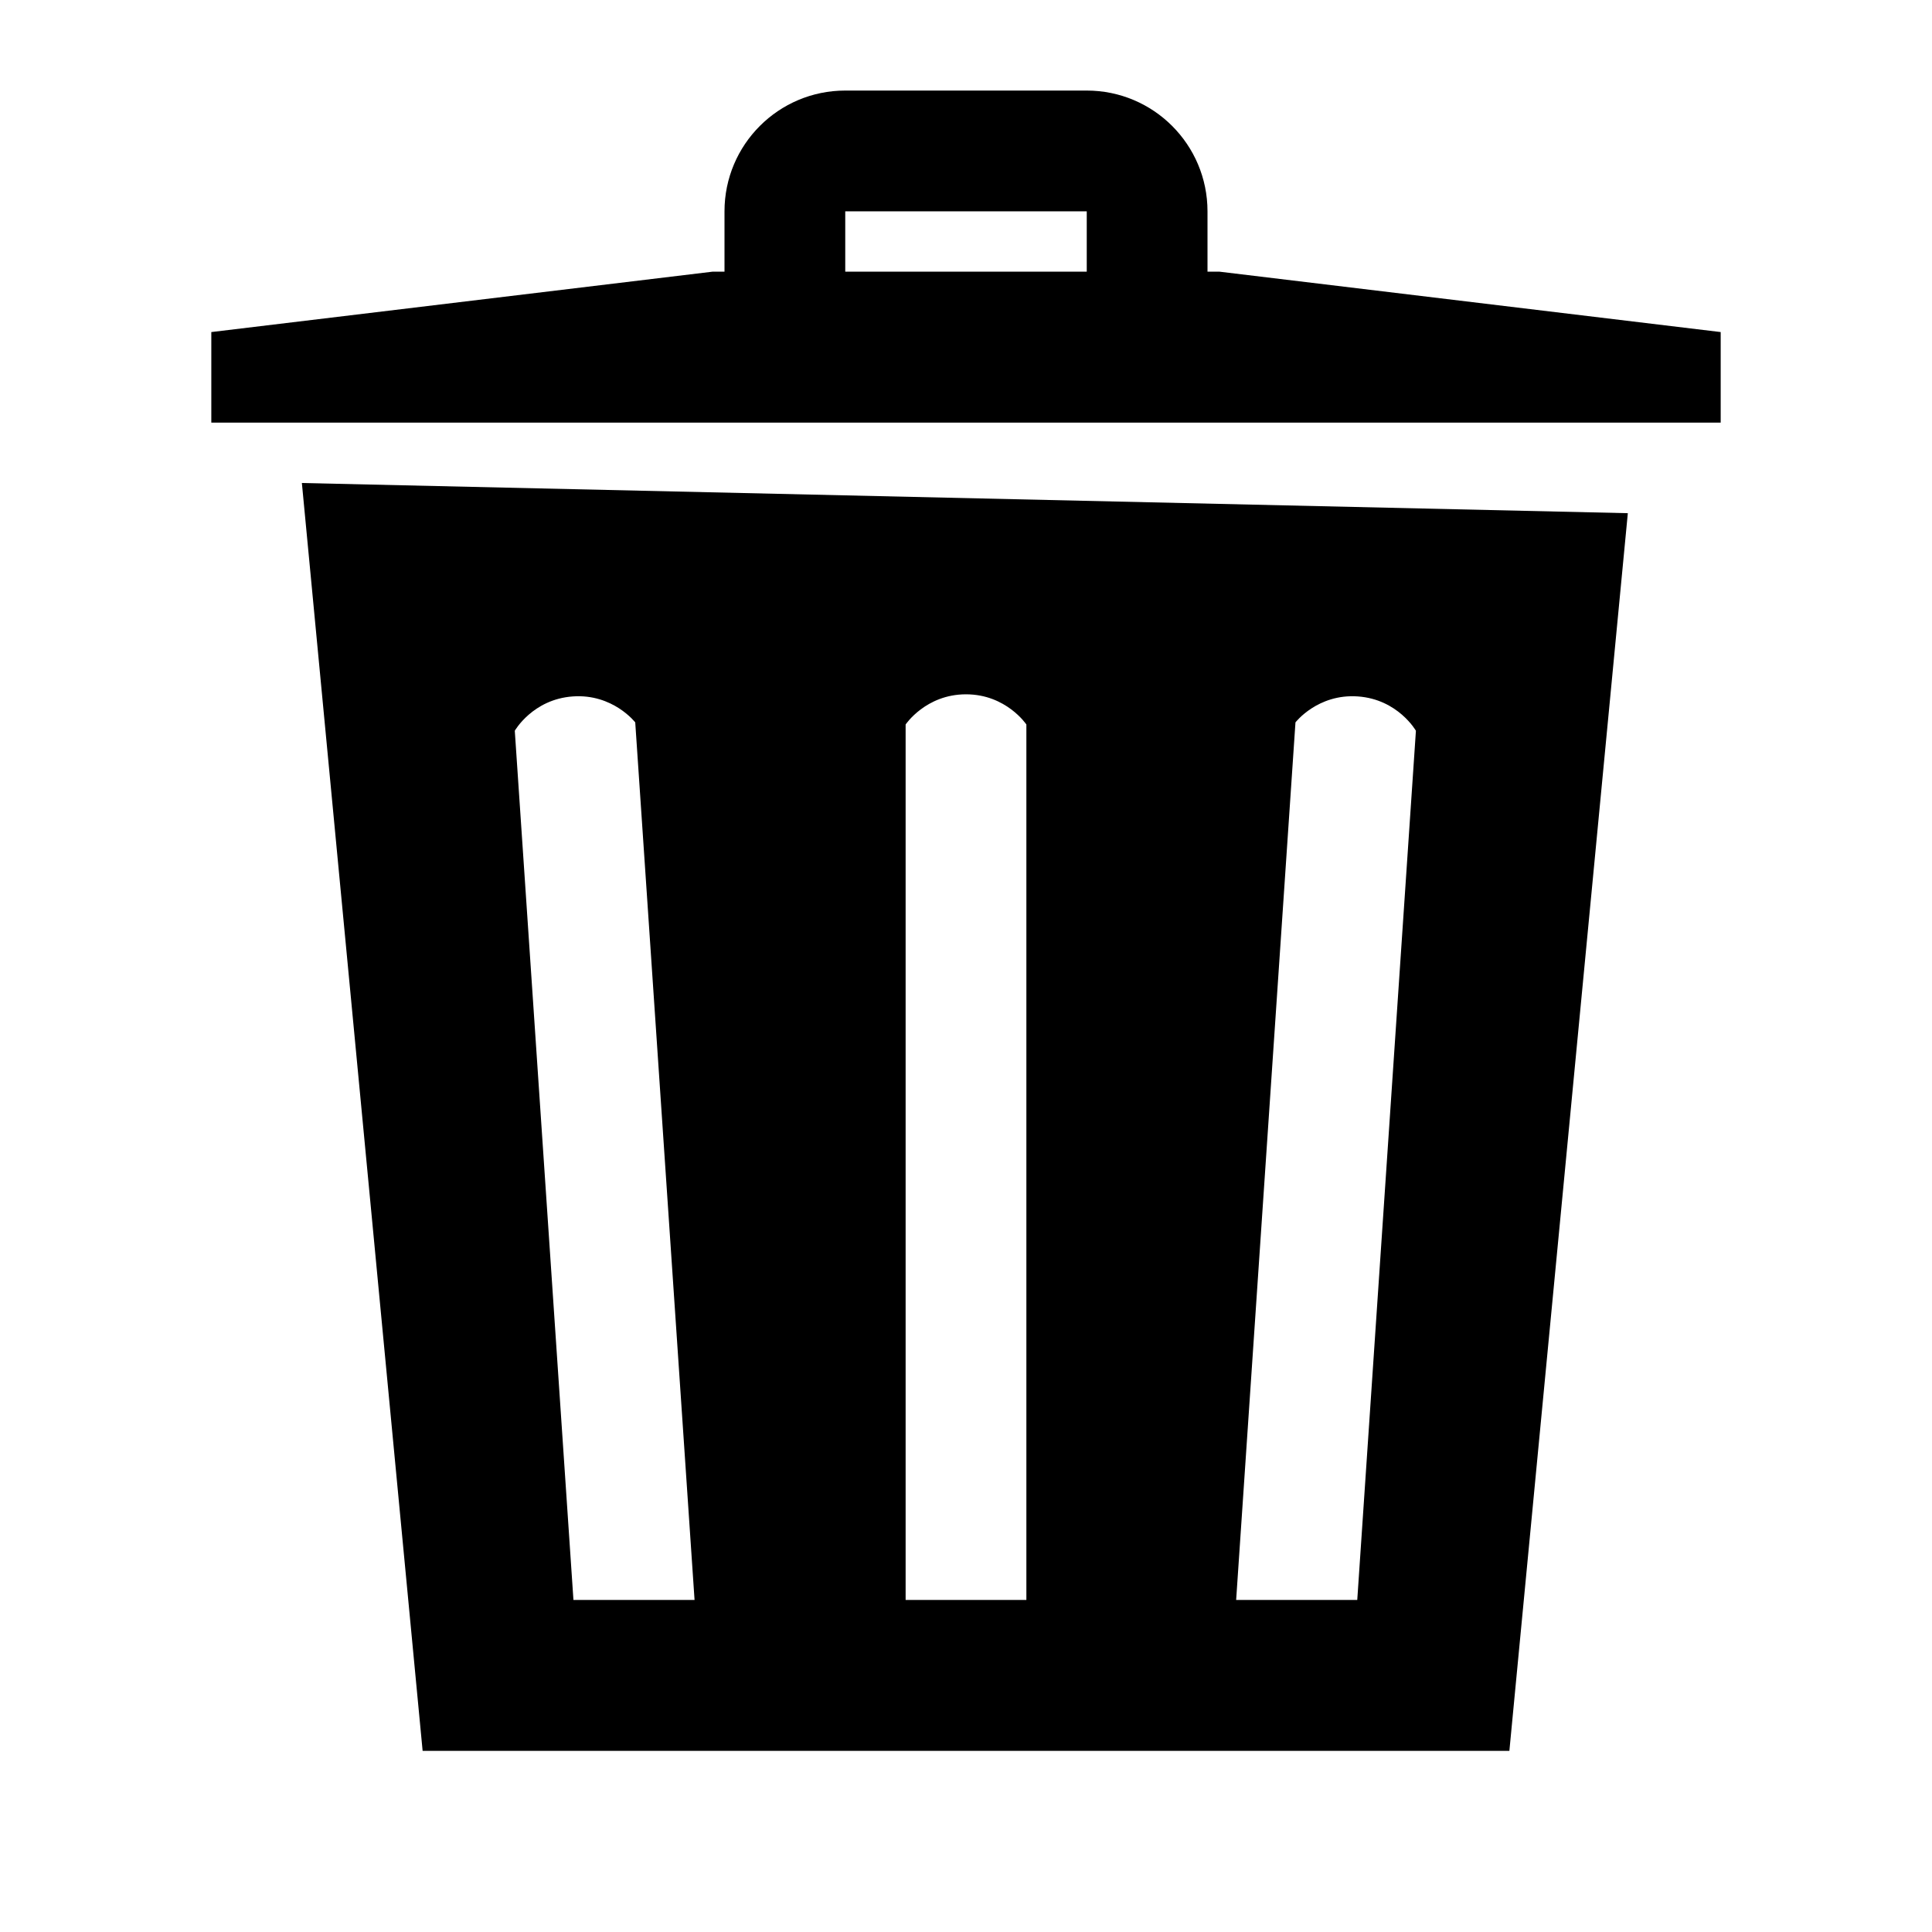
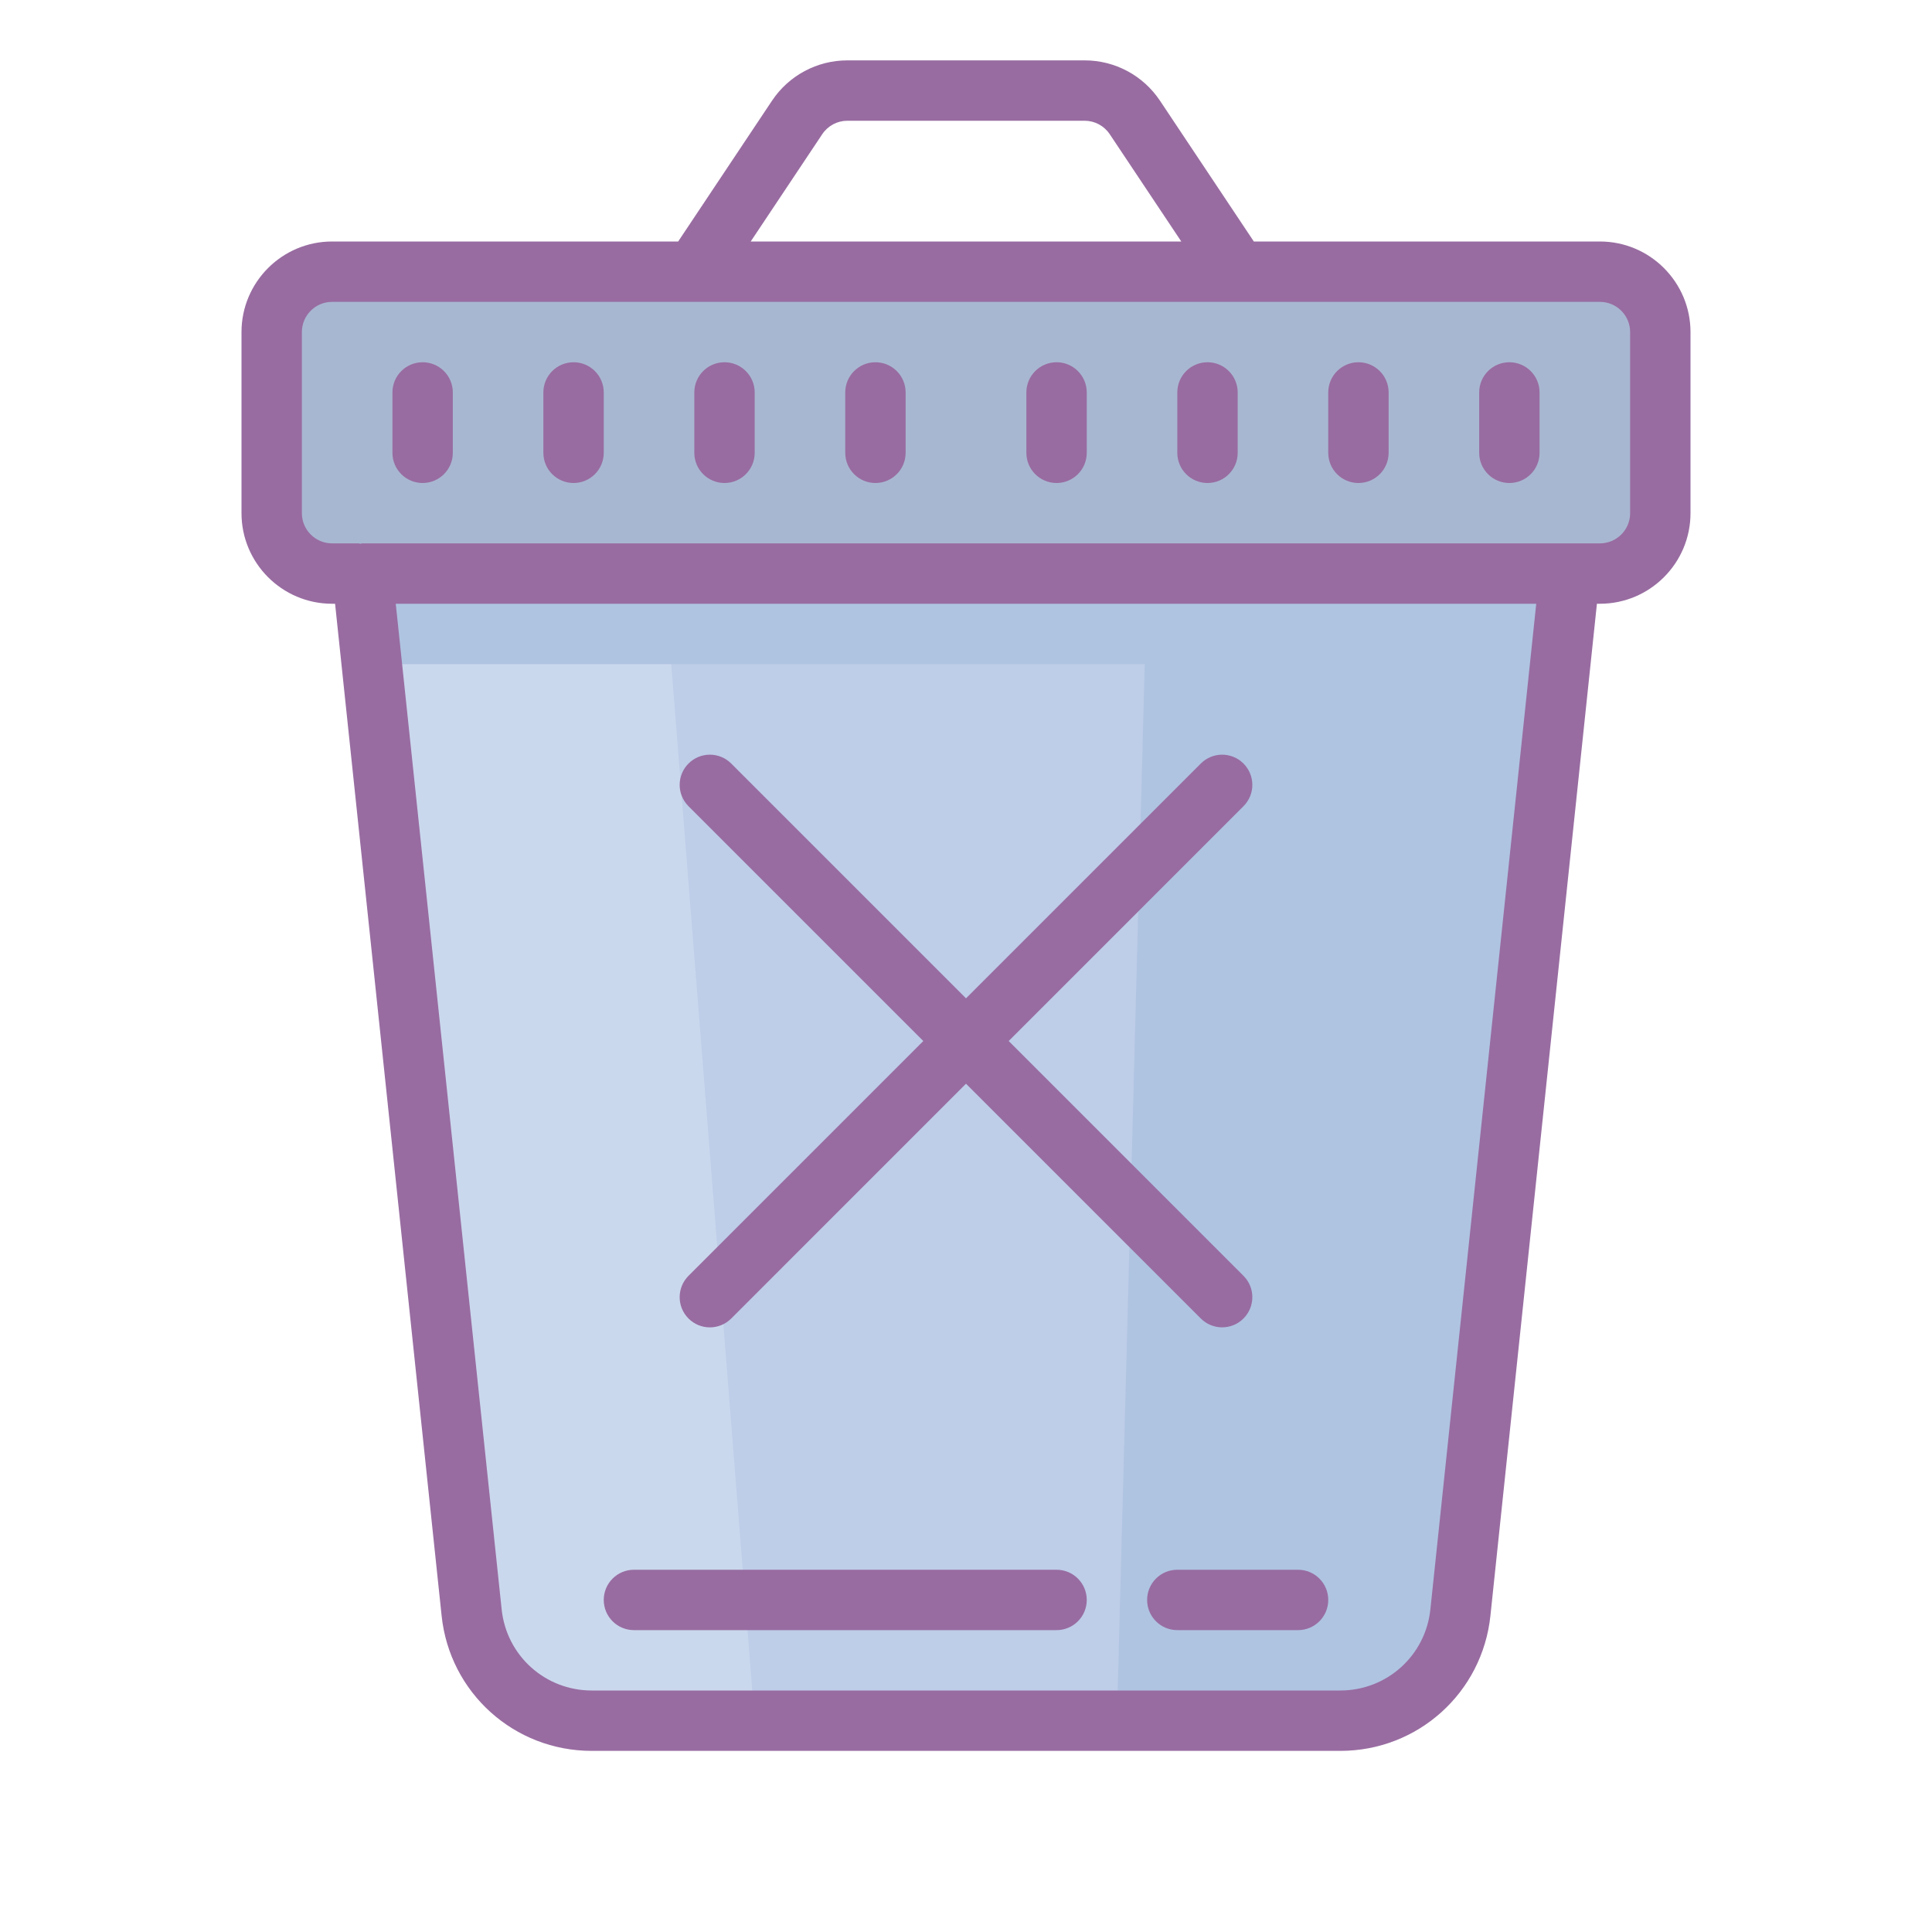
<svg xmlns="http://www.w3.org/2000/svg" viewBox="0 0 64 64">
-   <path d="M 28 3 C 25.791 3 24 4.791 24 7 L 24 9 L 23.6 9 L 7 11 L 7 14 L 57 14 L 57 11 L 40.4 9 L 40 9 L 40 7 C 40 4.791 38.209 3 36 3 L 28 3 z M 28 7 L 36 7 L 36 9 L 28 9 L 28 7 z M 10 16 L 14 58 L 50 58 L 53.924 17 L 10 16 z M 32 23 C 33.333 23 34 24 34 24 L 34 53 L 30 53 L 30 24 C 30 24 30.667 23 32 23 z M 18.977 23.07 C 20.307 22.977 21.043 23.93 21.043 23.93 L 23.008 53 L 18.996 53 L 17.053 24.207 C 17.053 24.207 17.647 23.163 18.977 23.07 z M 44.979 23.07 C 46.309 23.163 46.904 24.207 46.904 24.207 L 44.961 53 L 40.949 53 L 42.914 23.93 C 42.914 23.93 43.649 22.977 44.979 23.07 z" />
+   <path fill="#becde8" d="M13 19L51 19 48 54 45 57 19 57 16 54z" />
+   <path fill="#cad8ed" d="M25 57L18 57 15 51 13 19 22 19z" />
+   <path fill="#afc4e1" d="M50.71 22L51 19 13 19 13.29 22z" />
+   <path fill="#afc4e1" d="M38 19L37 57 45 57 48 54 51 19z" />
+   <path fill="#a8b7d1" d="M53,19H11c-1.105,0-2-0.895-2-2v-6c0-1.105,0.895-2,2-2h42c1.105,0,2,0.895,2,2v6 C55,18.105,54.105,19,53,19z" />
+   <path fill="#986ca1" d="M19 12c-.553 0-1 .448-1 1v2c0 .552.447 1 1 1s1-.448 1-1v-2C20 12.448 19.553 12 19 12zM14 12c-.553 0-1 .448-1 1v2c0 .552.447 1 1 1s1-.448 1-1v-2C15 12.448 14.553 12 14 12zM24 12c-.553 0-1 .448-1 1v2c0 .552.447 1 1 1s1-.448 1-1v-2C25 12.448 24.553 12 24 12zM29 12c-.553 0-1 .448-1 1v2c0 .552.447 1 1 1s1-.448 1-1v-2C30 12.448 29.553 12 29 12zM35 12c-.553 0-1 .448-1 1v2c0 .552.447 1 1 1s1-.448 1-1v-2C36 12.448 35.553 12 35 12zM40 12c-.553 0-1 .448-1 1v2c0 .552.447 1 1 1s1-.448 1-1v-2C41 12.448 40.553 12 40 12zM45 12c-.553 0-1 .448-1 1v2c0 .552.447 1 1 1s1-.448 1-1v-2C46 12.448 45.553 12 45 12zM50 12c-.553 0-1 .448-1 1v2c0 .552.447 1 1 1s1-.448 1-1v-2C51 12.448 50.553 12 50 12z" />
+   <path fill="#986ca1" d="M53,8H41.535l-3.109-4.664C37.868,2.5,36.935,2,35.93,2H28.07c-1.005,0-1.938,0.5-2.496,1.336 L22.465,8H11c-1.654,0-3,1.346-3,3v6c0,1.654,1.346,3,3,3h0.1l3.529,33.523C14.896,56.076,17.034,58,19.601,58h24.799 c2.566,0,4.704-1.924,4.972-4.477L52.9,20H53c1.654,0,3-1.346,3-3v-6C56,9.346,54.654,8,53,8z M27.238,4.445 C27.424,4.167,27.735,4,28.07,4h7.859c0.335,0,0.646,0.167,0.832,0.445L39.132,8H24.868L27.238,4.445z M47.383,53.314 C47.222,54.846,45.939,56,44.399,56H19.601c-1.54,0-2.822-1.154-2.983-2.686L13.11,20H50.89L47.383,53.314z M54,17 c0,0.551-0.448,1-1,1h-1H12c-0.022,0-0.041,0.011-0.063,0.013C11.916,18.011,11.897,18,11.875,18H11c-0.552,0-1-0.449-1-1v-6 c0-0.551,0.448-1,1-1h10.132h21.736H53c0.552,0,1,0.449,1,1V17z" />
+   <path fill="#986ca1" d="M43 52h-4c-.553 0-1 .448-1 1s.447 1 1 1h4c.553 0 1-.448 1-1S43.553 52 43 52zM35 52H21c-.553 0-1 .448-1 1s.447 1 1 1h14c.553 0 1-.448 1-1S35.553 52 35 52zM22.808 43.678c.195.195.451.293.707.293s.512-.098.707-.293L32 35.899l7.778 7.778c.195.195.451.293.707.293s.512-.098.707-.293c.391-.391.391-1.023 0-1.414l-7.778-7.778 7.778-7.778c.391-.391.391-1.023 0-1.414s-1.023-.391-1.414 0L32 33.071l-7.778-7.778c-.391-.391-1.023-.391-1.414 0s-.391 1.023 0 1.414l7.778 7.778-7.778 7.778C22.417 42.654 22.417 43.287 22.808 43.678z" />
</svg>
